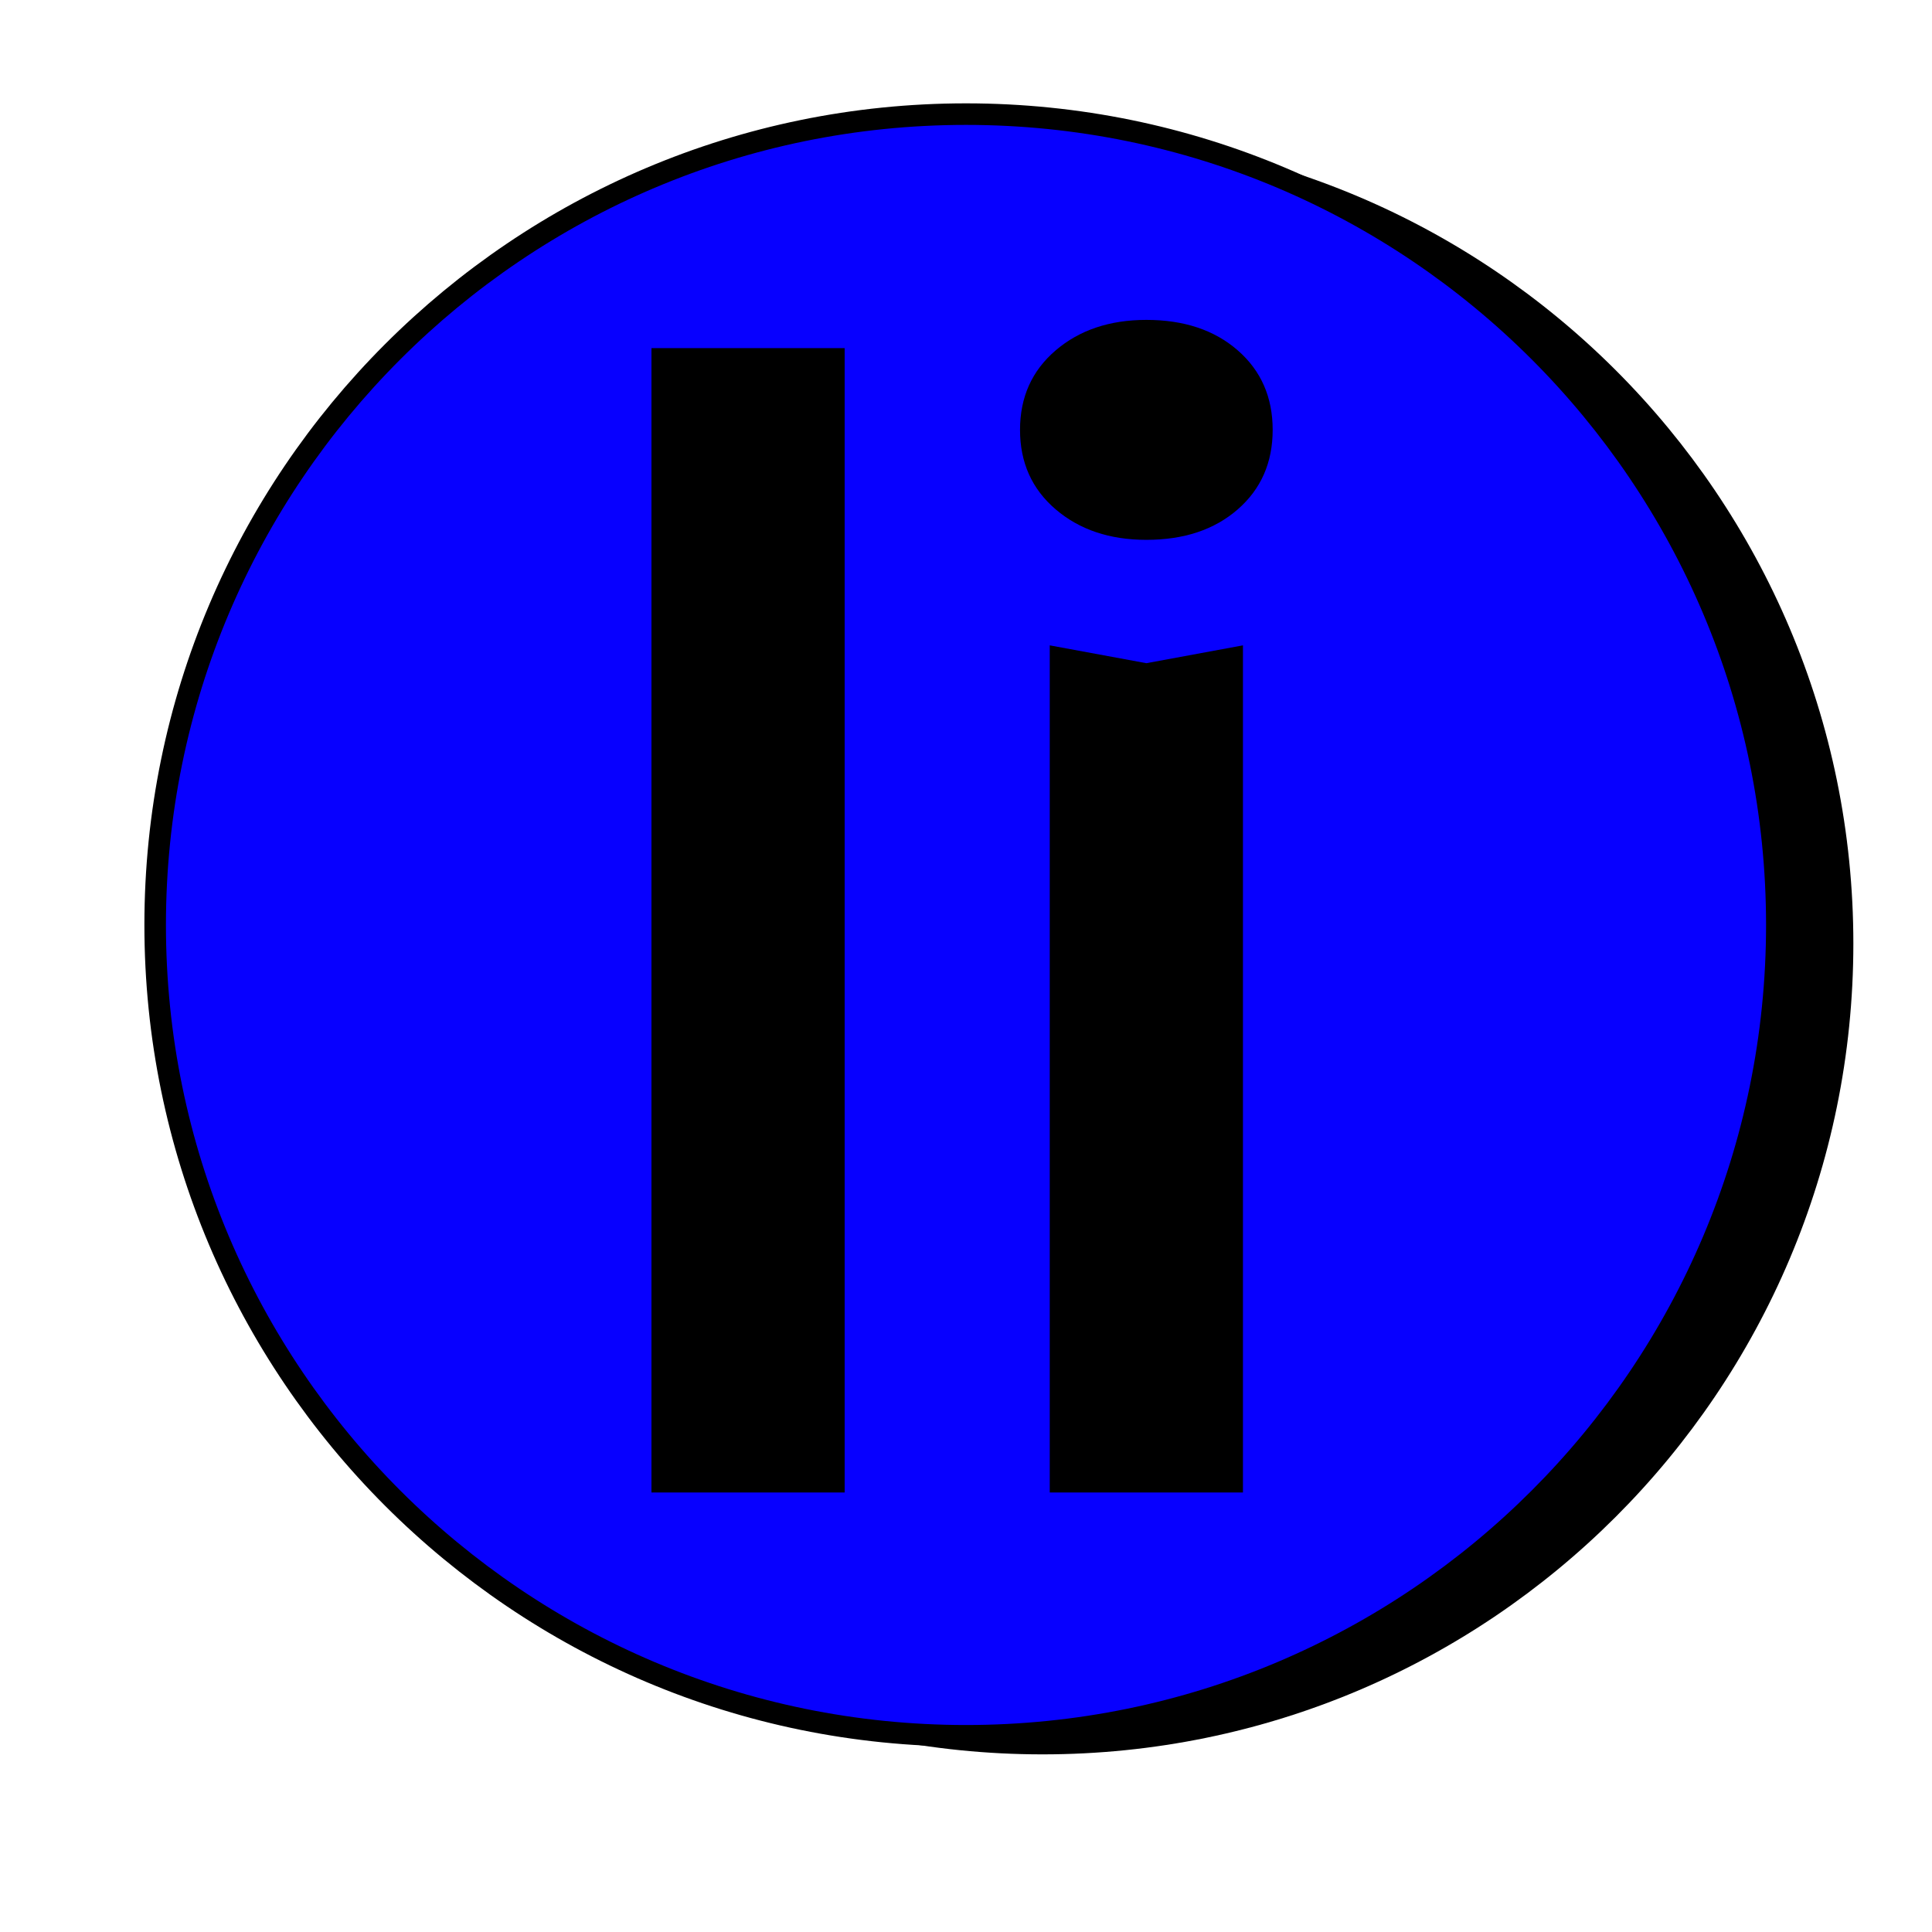
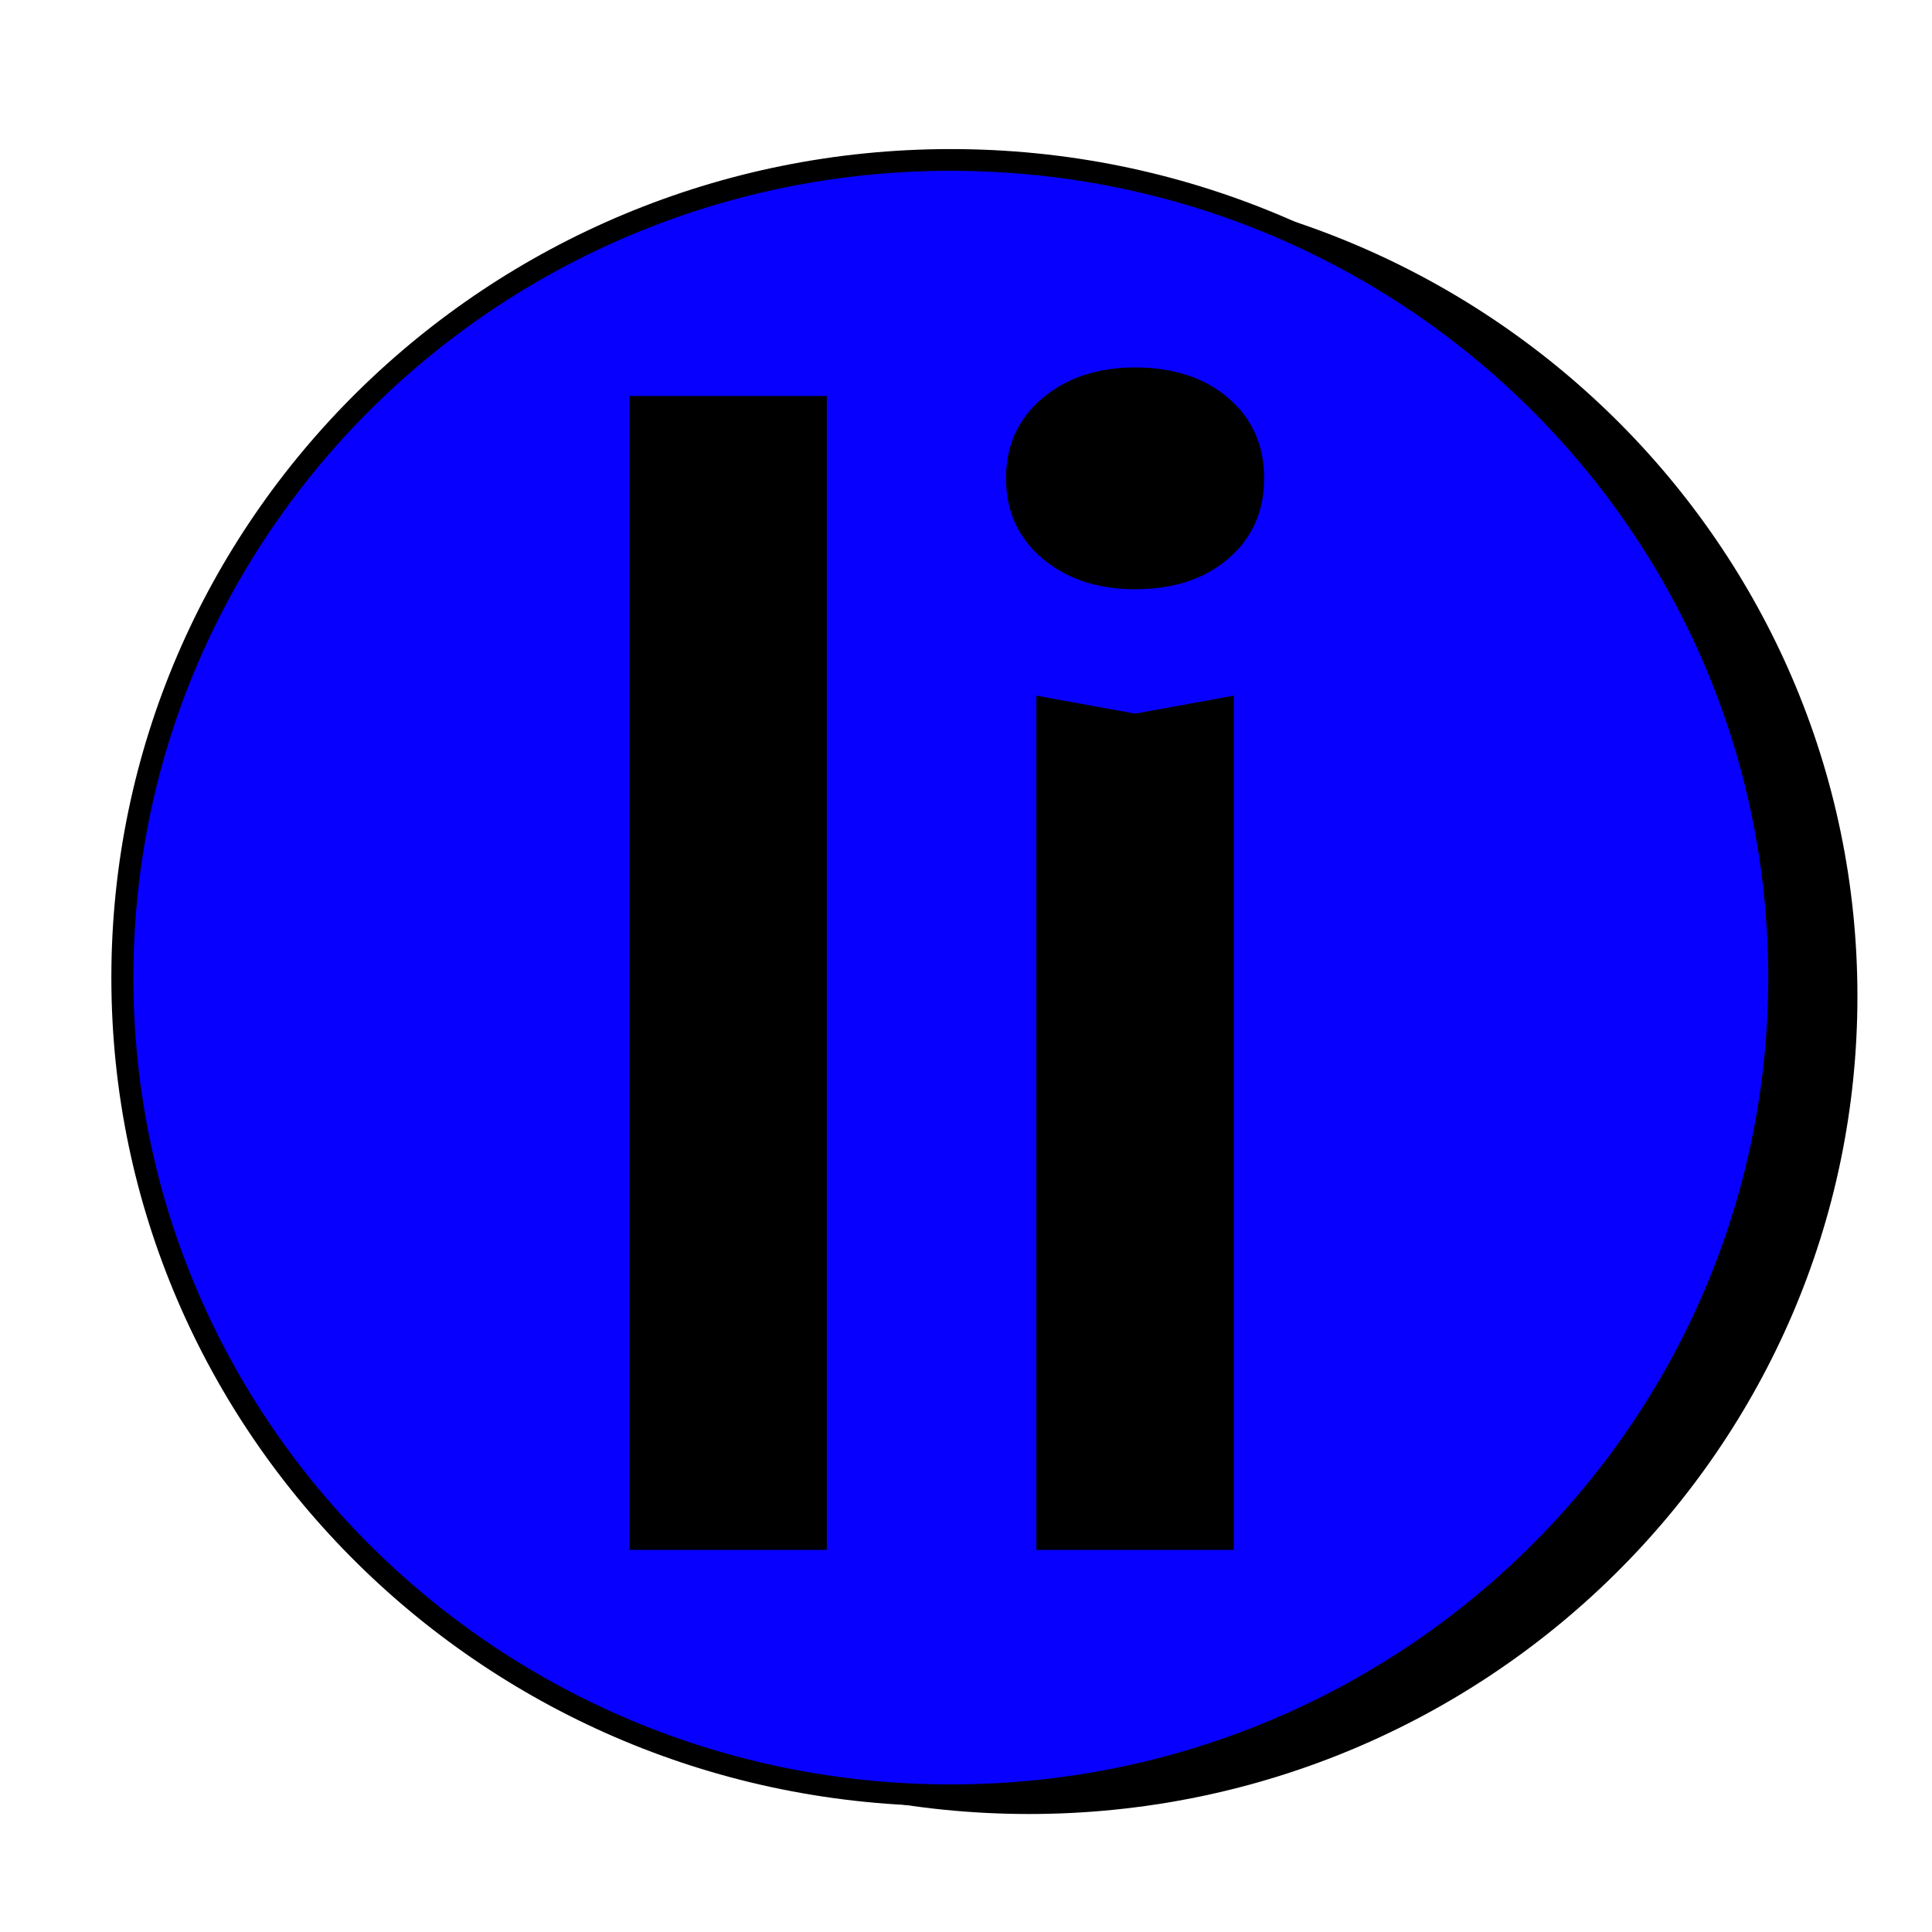
- <svg xmlns="http://www.w3.org/2000/svg" version="1.1" width="100" height="100" viewBox="0 0 520 520" xml:space="preserve">
+ <svg xmlns="http://www.w3.org/2000/svg" version="1.1" width="50" height="50" viewBox="0 0 50 50" xml:space="preserve">
  <defs>
</defs>
-   <g transform="matrix(6.908661 0 0 6.908661 260.3259 260)" id="_GEqjXIoYw07oCRHWm6Q9">
-     <path style="stroke: rgb(81,173,130); stroke-width: 0; stroke-dasharray: none; stroke-linecap: butt; stroke-dashoffset: 0; stroke-linejoin: miter; stroke-miterlimit: 4; fill: rgb(255,255,255); fill-rule: nonzero; opacity: 1;" transform=" translate(0, 0)" d="M -37.627 -37.627 L 37.627 -37.627 L 37.627 37.627 L -37.627 37.627 z" stroke-linecap="round" />
-   </g>
-   <g transform="matrix(5.799999 0 0 5.799999 280.5964 253.9534)" id="n6DPJaWfPXWIA9UjiQwIU">
-     <path style="stroke: rgb(81,77,247); stroke-width: 0; stroke-dasharray: none; stroke-linecap: butt; stroke-dashoffset: 0; stroke-linejoin: miter; stroke-miterlimit: 4; fill: rgb(0,0,0); fill-rule: nonzero; opacity: 1;" transform=" translate(0, 0)" d="M 0 -37.627 C 20.77 -37.627 37.627 -20.77 37.627 0 C 37.627 20.77 20.77 37.627 0 37.627 C -20.77 37.627 -37.627 20.77 -37.627 0 C -37.627 -20.77 -20.77 -37.627 0 -37.627 z" stroke-linecap="round" />
-   </g>
-   <g transform="matrix(5.799999 0 0 5.799999 260 248.9534)" id="i8akEZR5U5ZHqo6M2CnOG">
-     <path style="stroke: rgb(0,0,0); stroke-width: 1; stroke-dasharray: none; stroke-linecap: butt; stroke-dashoffset: 0; stroke-linejoin: miter; stroke-miterlimit: 4; fill: rgb(7,0,255); fill-rule: nonzero; opacity: 1;" transform=" translate(0, 0)" d="M 0 -37.627 C 20.77 -37.627 37.627 -20.77 37.627 0 C 37.627 20.77 20.77 37.627 0 37.627 C -20.77 37.627 -37.627 20.77 -37.627 0 C -37.627 -20.77 -20.77 -37.627 0 -37.627 z" stroke-linecap="round" />
-   </g>
-   <g transform="matrix(1 0 0 1 258.941 243.899)" id="W8aZ90vVg7dvGIy6olUYV">
-     <path style="stroke: none; stroke-width: 1; stroke-dasharray: none; stroke-linecap: butt; stroke-dashoffset: 0; stroke-linejoin: miter; stroke-miterlimit: 4; fill: rgb(0,0,0); fill-rule: nonzero; opacity: 1;" transform=" translate(0, 0)" d="M -83.6 157.8 L -83.6 -150.2 L -31.6 -150.2 L -31.6 157.8 z M 23.6 157.8 L 23.6 -70.2 L 49.6 -65.4 L 75.6 -70.2 L 75.6 157.8 z M 49.6 -98.6 L 49.6 -98.6 C 39.733 -98.6 31.6 -101.333 25.2 -106.8 C 18.8 -112.267 15.6 -119.4 15.6 -128.2 L 15.6 -128.2 C 15.6 -137 18.8 -144.133 25.2 -149.6 C 31.6 -155.067 39.733 -157.8 49.6 -157.8 L 49.6 -157.8 C 59.733 -157.8 67.933 -155.067 74.2 -149.6 C 80.467 -144.133 83.6 -137 83.6 -128.2 L 83.6 -128.2 C 83.6 -119.4 80.467 -112.267 74.2 -106.8 C 67.933 -101.333 59.733 -98.6 49.6 -98.6 z" stroke-linecap="round" />
+   <g transform="matrix(0.05040491 0 0 0.04974955 25.47604 25.40221)" id="4AVsFHPgrYDt-8fERVSN4">
+     <g style="">
+       <g transform="matrix(11.30447 0 0 11.30447 22.89774 7.698742)" id="n6DPJaWfPXWIA9UjiQwIU">
+         <path style="stroke: rgb(81,77,247); stroke-width: 0; stroke-dasharray: none; stroke-linecap: butt; stroke-dashoffset: 0; stroke-linejoin: miter; stroke-miterlimit: 4; fill: rgb(0,0,0); fill-rule: nonzero; opacity: 1;" transform=" translate(0, 0)" d="M 0 -37.627 C 20.77 -37.627 37.627 -20.77 37.627 0 C 37.627 20.77 20.77 37.627 0 37.627 C -20.77 37.627 -37.627 20.77 -37.627 0 C -37.627 -20.77 -20.77 -37.627 0 -37.627 z" stroke-linecap="round" />
+       </g>
+       <g transform="matrix(11.30447 0 0 11.30447 -17.2455 -2.04651)" id="i8akEZR5U5ZHqo6M2CnOG">
+         <path style="stroke: rgb(0,0,0); stroke-width: 1; stroke-dasharray: none; stroke-linecap: butt; stroke-dashoffset: 0; stroke-linejoin: miter; stroke-miterlimit: 4; fill: rgb(7,0,255); fill-rule: nonzero; opacity: 1;" transform=" translate(0, 0)" d="M 0 -37.627 C 20.77 -37.627 37.627 -20.77 37.627 0 C 37.627 20.77 20.77 37.627 0 37.627 C -20.77 37.627 -37.627 20.77 -37.627 0 C -37.627 -20.77 -20.77 -37.627 0 -37.627 z" stroke-linecap="round" />
+       </g>
+       <g transform="matrix(1.949046 0 0 1.949046 -19.30954 -11.89774)" id="W8aZ90vVg7dvGIy6olUYV">
+         <path style="stroke: none; stroke-width: 1; stroke-dasharray: none; stroke-linecap: butt; stroke-dashoffset: 0; stroke-linejoin: miter; stroke-miterlimit: 4; fill: rgb(0,0,0); fill-rule: nonzero; opacity: 1;" transform=" translate(-258.941, -243.899)" d="M 175.341 401.699 L 175.341 93.699 L 227.341 93.699 L 227.341 401.699 L 175.341 401.699 Z M 282.541 401.699 L 282.541 173.699 L 308.541 178.499 L 334.541 173.699 L 334.541 401.699 L 282.541 401.699 Z M 308.541 145.299 L 308.541 145.299 Q 293.741 145.299 284.141 137.099 Q 274.541 128.899 274.541 115.699 L 274.541 115.699 Q 274.541 102.499 284.141 94.299 Q 293.741 86.099 308.541 86.099 L 308.541 86.099 Q 323.741 86.099 333.141 94.299 Q 342.541 102.499 342.541 115.699 L 342.541 115.699 Q 342.541 128.899 333.141 137.099 Q 323.741 145.299 308.541 145.299 Z" stroke-linecap="round" />
+       </g>
+     </g>
  </g>
</svg>
